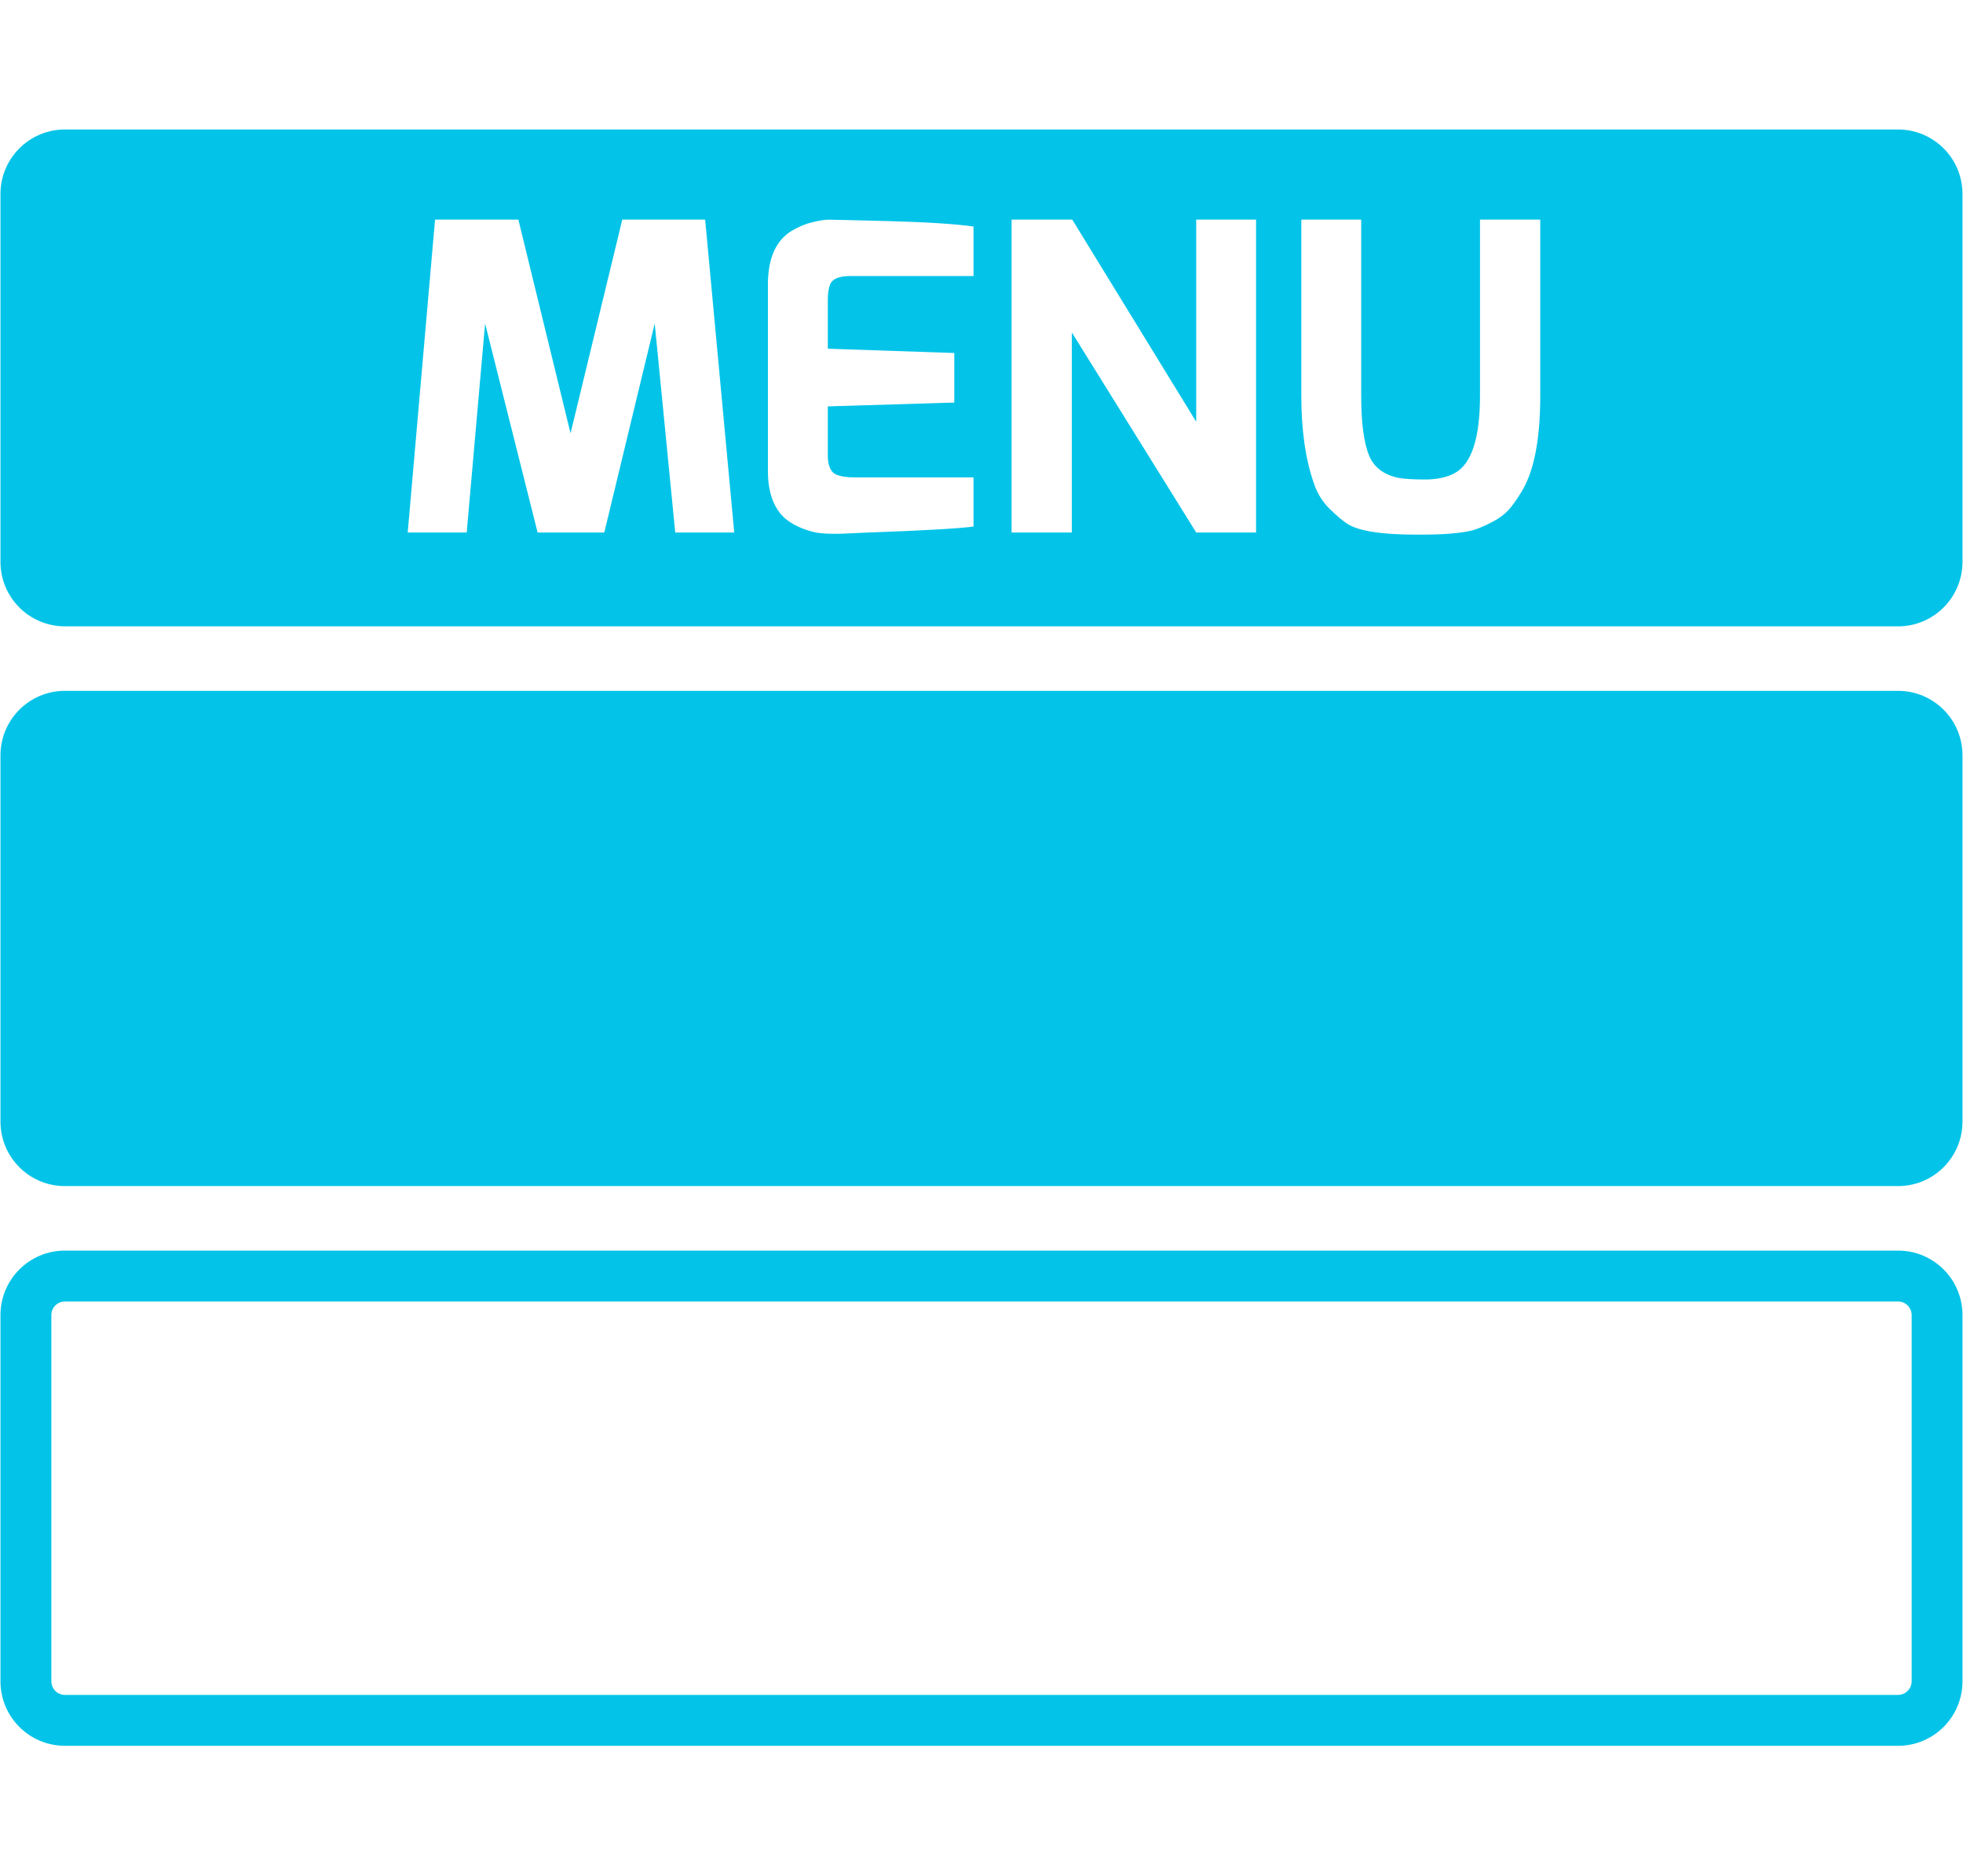
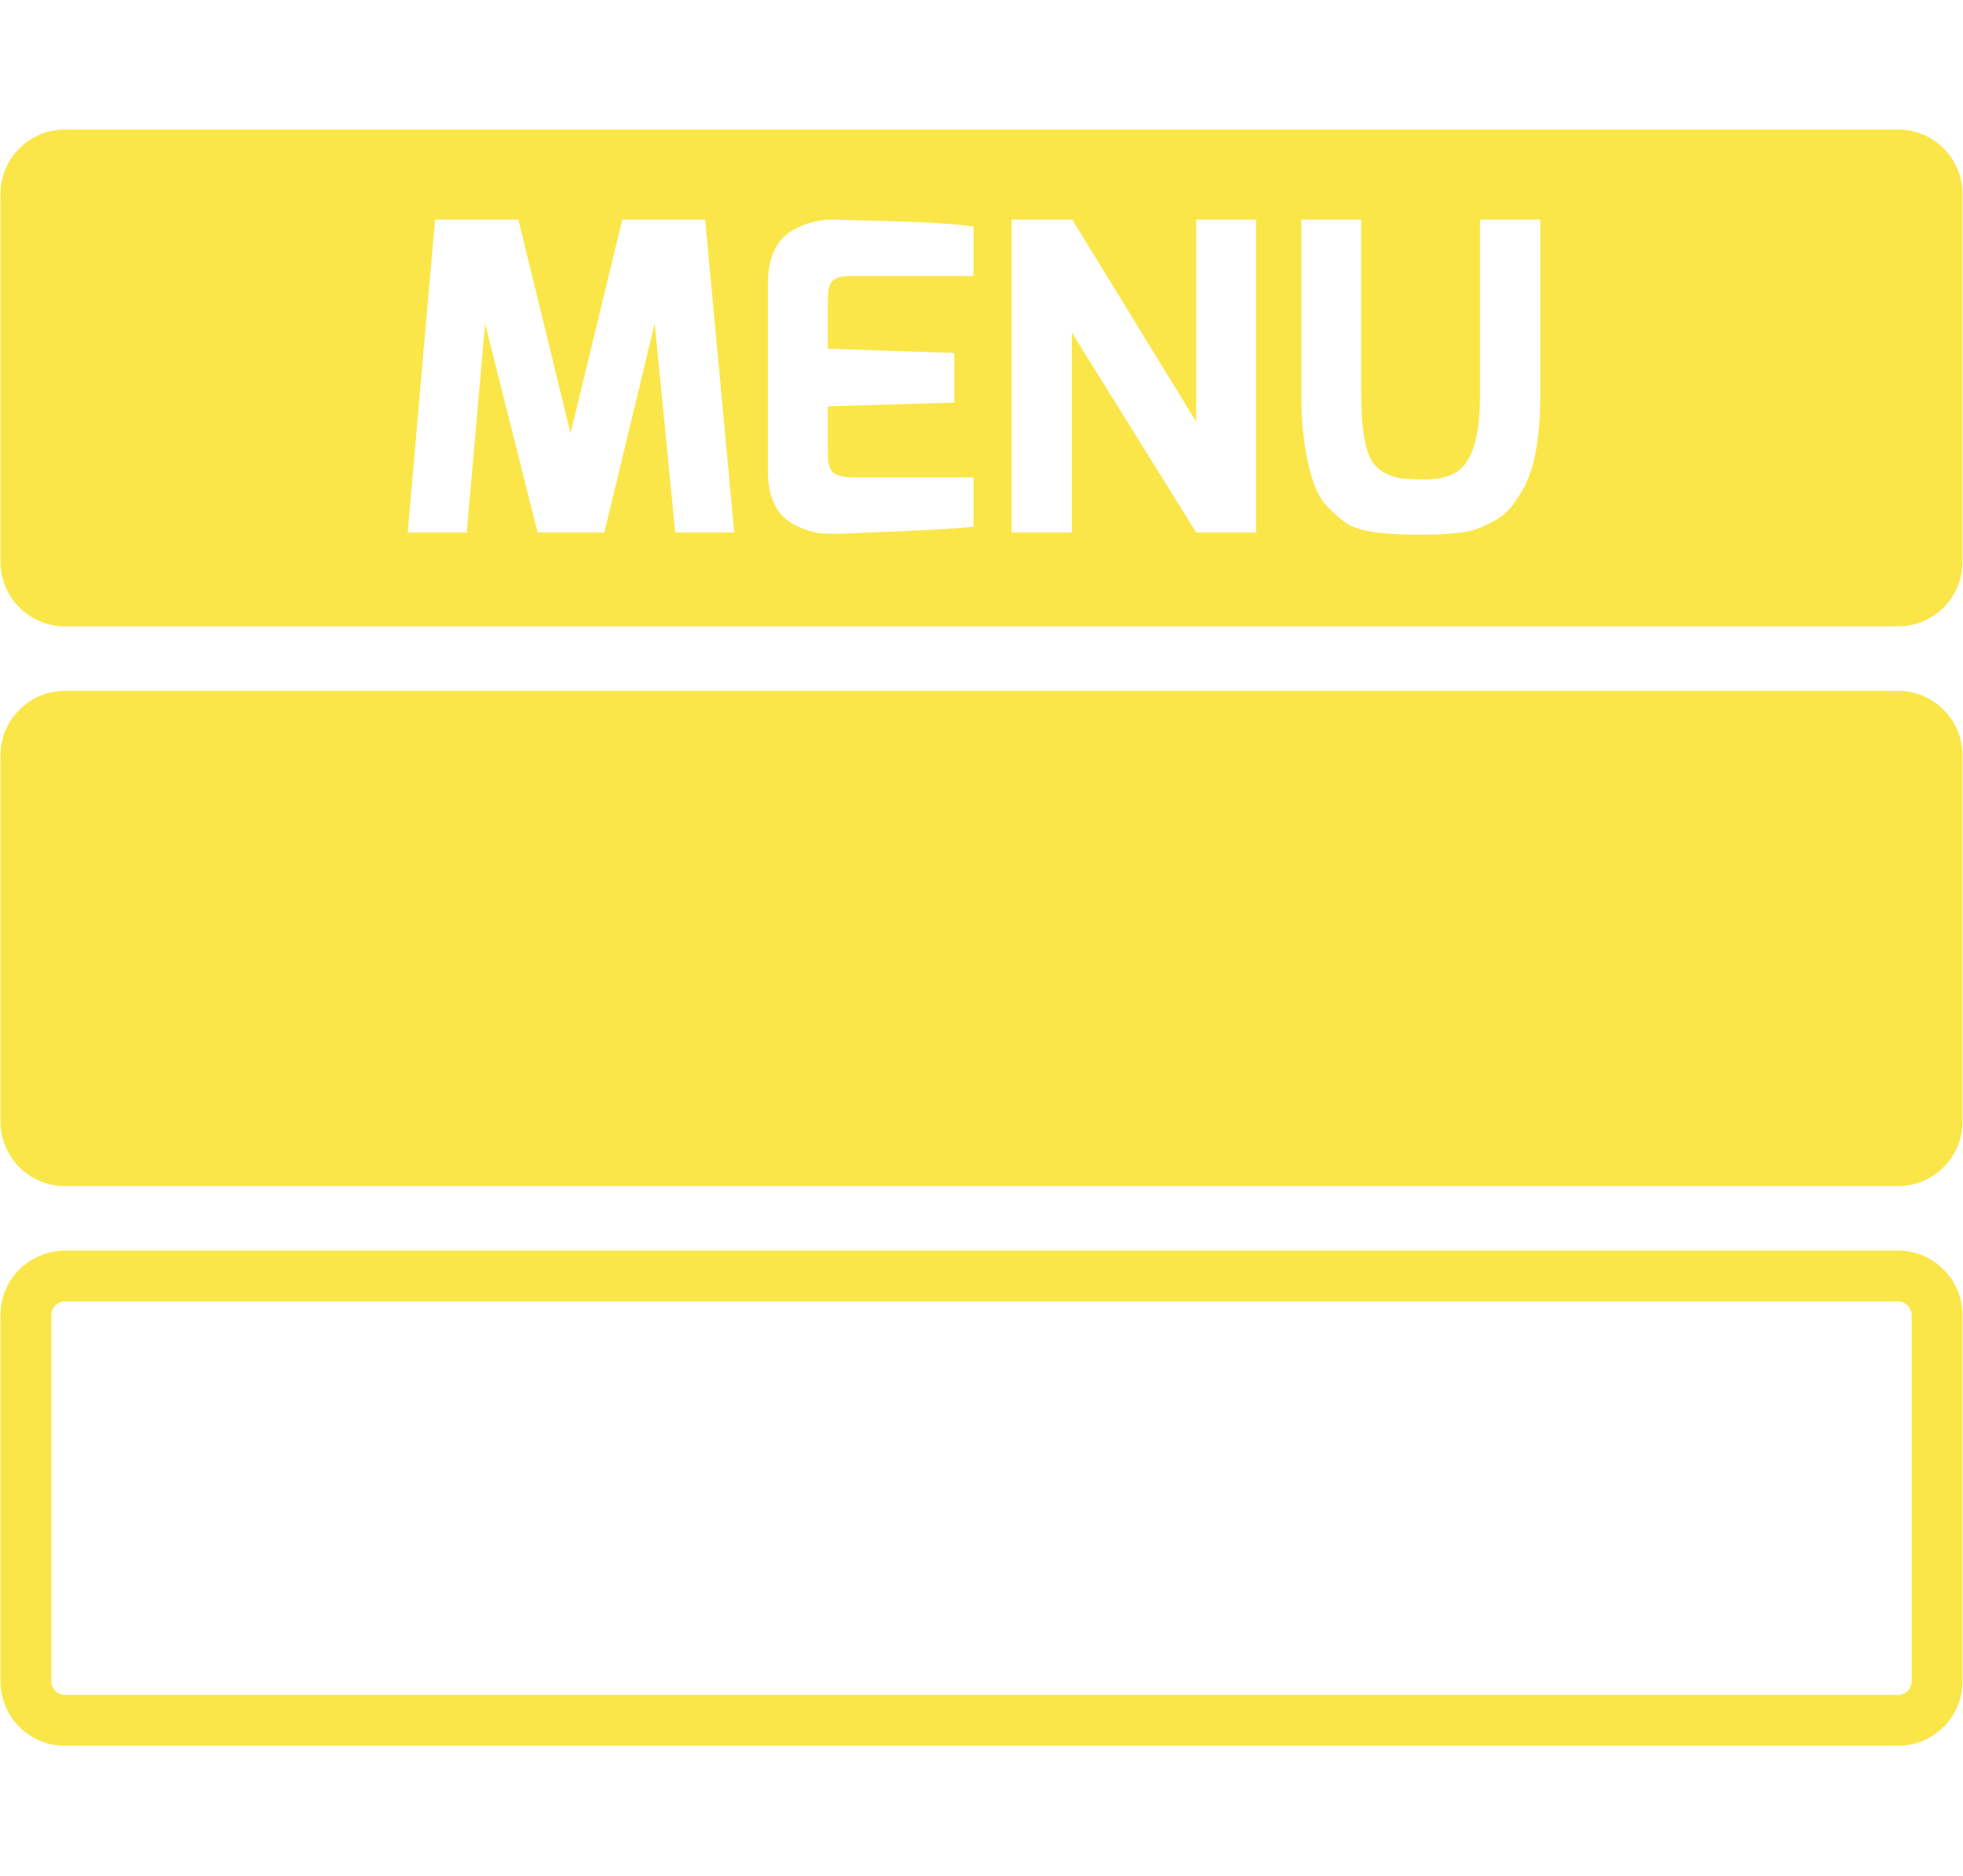
<svg xmlns="http://www.w3.org/2000/svg" enable-background="new 0 0 87.318 83.411" height="83.411" viewBox="0 0 87.318 83.411" width="87.318">
-   <g fill="#03c4e8">
+   <g fill="#FBE64A">
    <path d="m84.43 30.728h-81.542c-1.584 0-2.867 1.283-2.867 2.868v16.291c0 1.583 1.282 2.868 2.867 2.868h81.542c1.582 0 2.865-1.285 2.865-2.868v-16.291c.001-1.585-1.283-2.868-2.865-2.868z" />
    <path d="m84.43 57.887c.33 0 .604.27.604.604v16.291c0 .333-.273.604-.604.604h-81.542c-.333 0-.604-.271-.604-.604v-16.29c0-.335.27-.604.604-.604h81.542m0-2.264h-81.542c-1.584 0-2.867 1.283-2.867 2.868v16.291c0 1.583 1.282 2.867 2.867 2.867h81.542c1.582 0 2.865-1.284 2.865-2.867v-16.291c.001-1.585-1.283-2.868-2.865-2.868z" />
    <path d="m84.43 5.76h-81.542c-1.584 0-2.867 1.283-2.867 2.868v.073 16.218.072c0 1.584 1.282 2.868 2.867 2.868h81.542c1.582 0 2.865-1.284 2.865-2.868v-.072-16.217-.074c.001-1.585-1.283-2.868-2.865-2.868zm-54.394 17.925-.913-9.297-2.243 9.297h-2.966l-2.336-9.297-.818 9.297h-2.624l1.216-13.917h3.706l2.321 9.505 2.301-9.505h3.687l1.293 13.917zm13.269-11.407h-5.495c-.469 0-.76.114-.873.342-.077.178-.115.419-.115.723v2.167l5.627.191v2.204l-5.627.171v2.168c0 .48.133.773.398.874.192.076.451.115.78.115h5.304v2.186c-.634.088-2.199.178-4.697.267l-1.235.056c-.102 0-.219 0-.351 0-.133 0-.308-.008-.522-.027-.216-.019-.475-.086-.78-.201-.305-.112-.57-.267-.798-.455-.506-.455-.763-1.159-.763-2.108v-8.291c0-1.152.345-1.944 1.028-2.375.318-.191.63-.324.941-.399.31-.076.557-.115.741-.115.186 0 1.101.023 2.747.066 1.646.046 2.878.124 3.689.238v2.203zm12.567 11.407h-2.662l-5.533-8.898v8.898h-2.68v-13.917h2.699l5.514 8.991v-8.991h2.662zm12.642-6.084c0 1.989-.291 3.436-.875 4.337-.191.313-.375.571-.559.768-.188.197-.42.368-.707.513-.283.146-.527.255-.73.325-.203.068-.475.123-.818.16-.43.052-.955.075-1.578.075h-.266c-1.52 0-2.533-.158-3.043-.475-.227-.152-.492-.376-.797-.675-.303-.297-.533-.663-.684-1.094-.379-1.064-.572-2.377-.572-3.935v-7.832h2.664v7.833c0 1.217.119 2.111.359 2.679.217.509.641.831 1.275.971.279.052.682.076 1.207.076s.967-.094 1.32-.284c.746-.405 1.123-1.553 1.123-3.441v-7.834h2.68v7.833z" />
  </g>
</svg>
